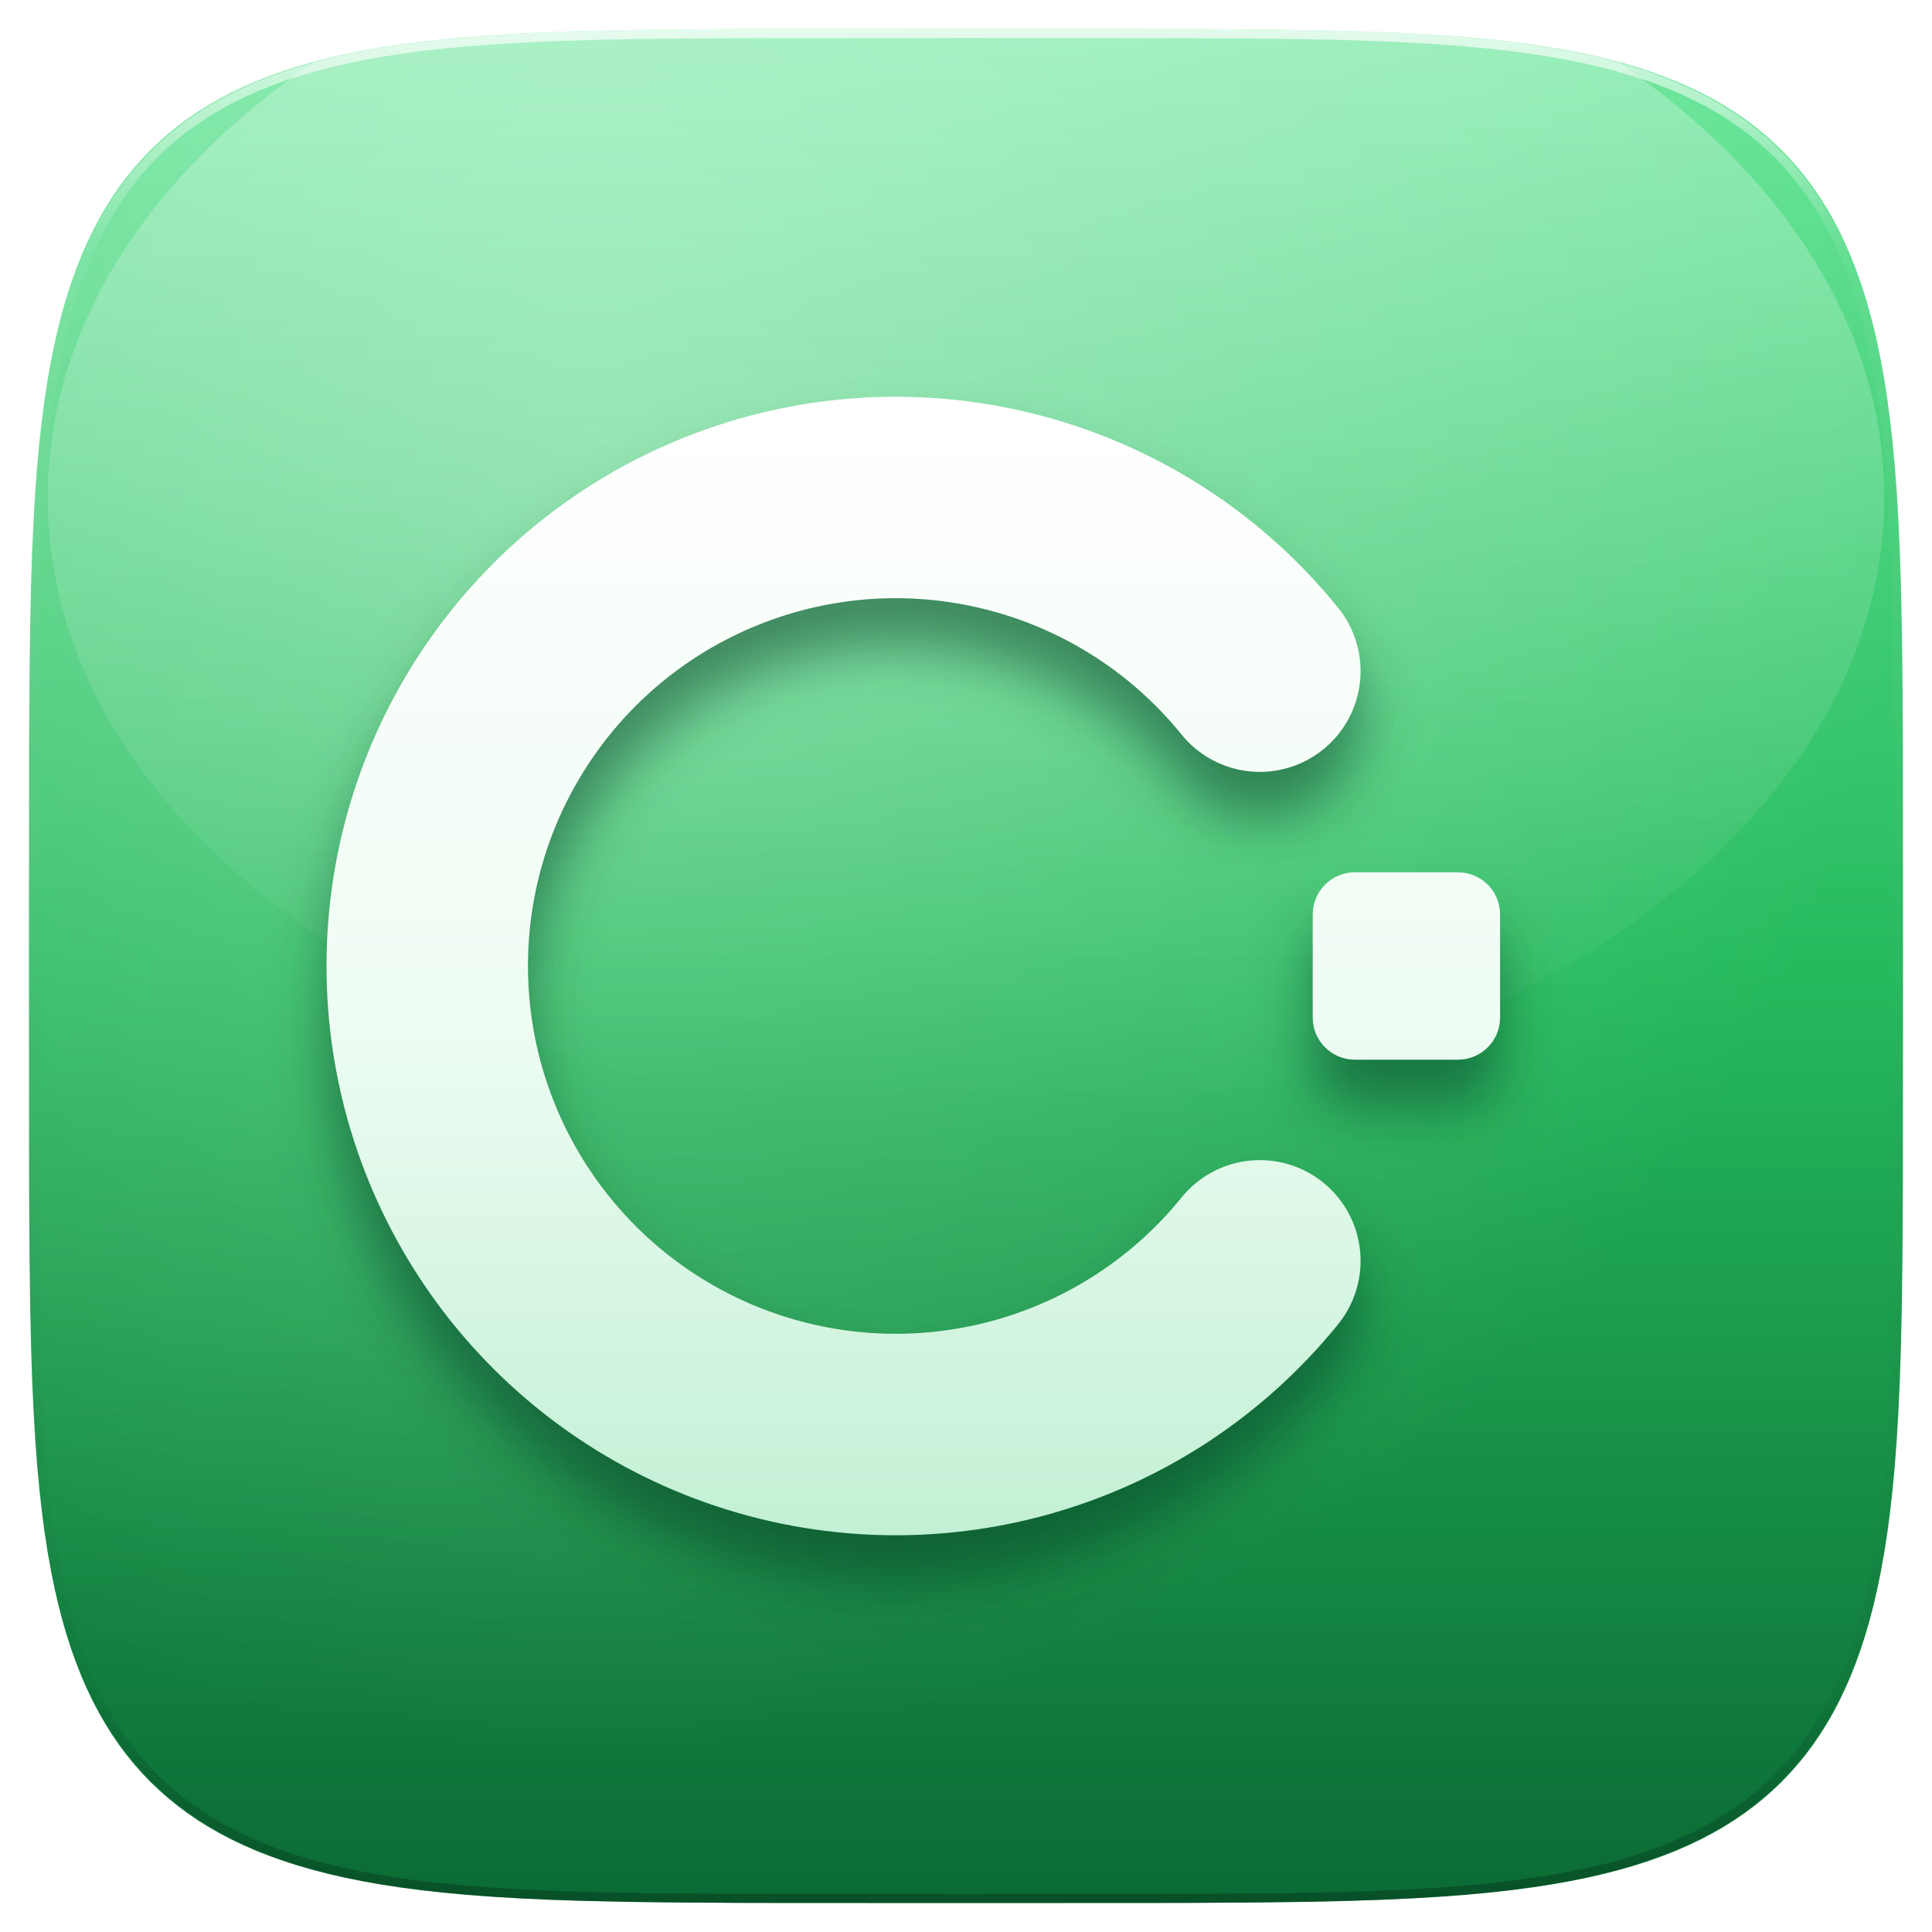
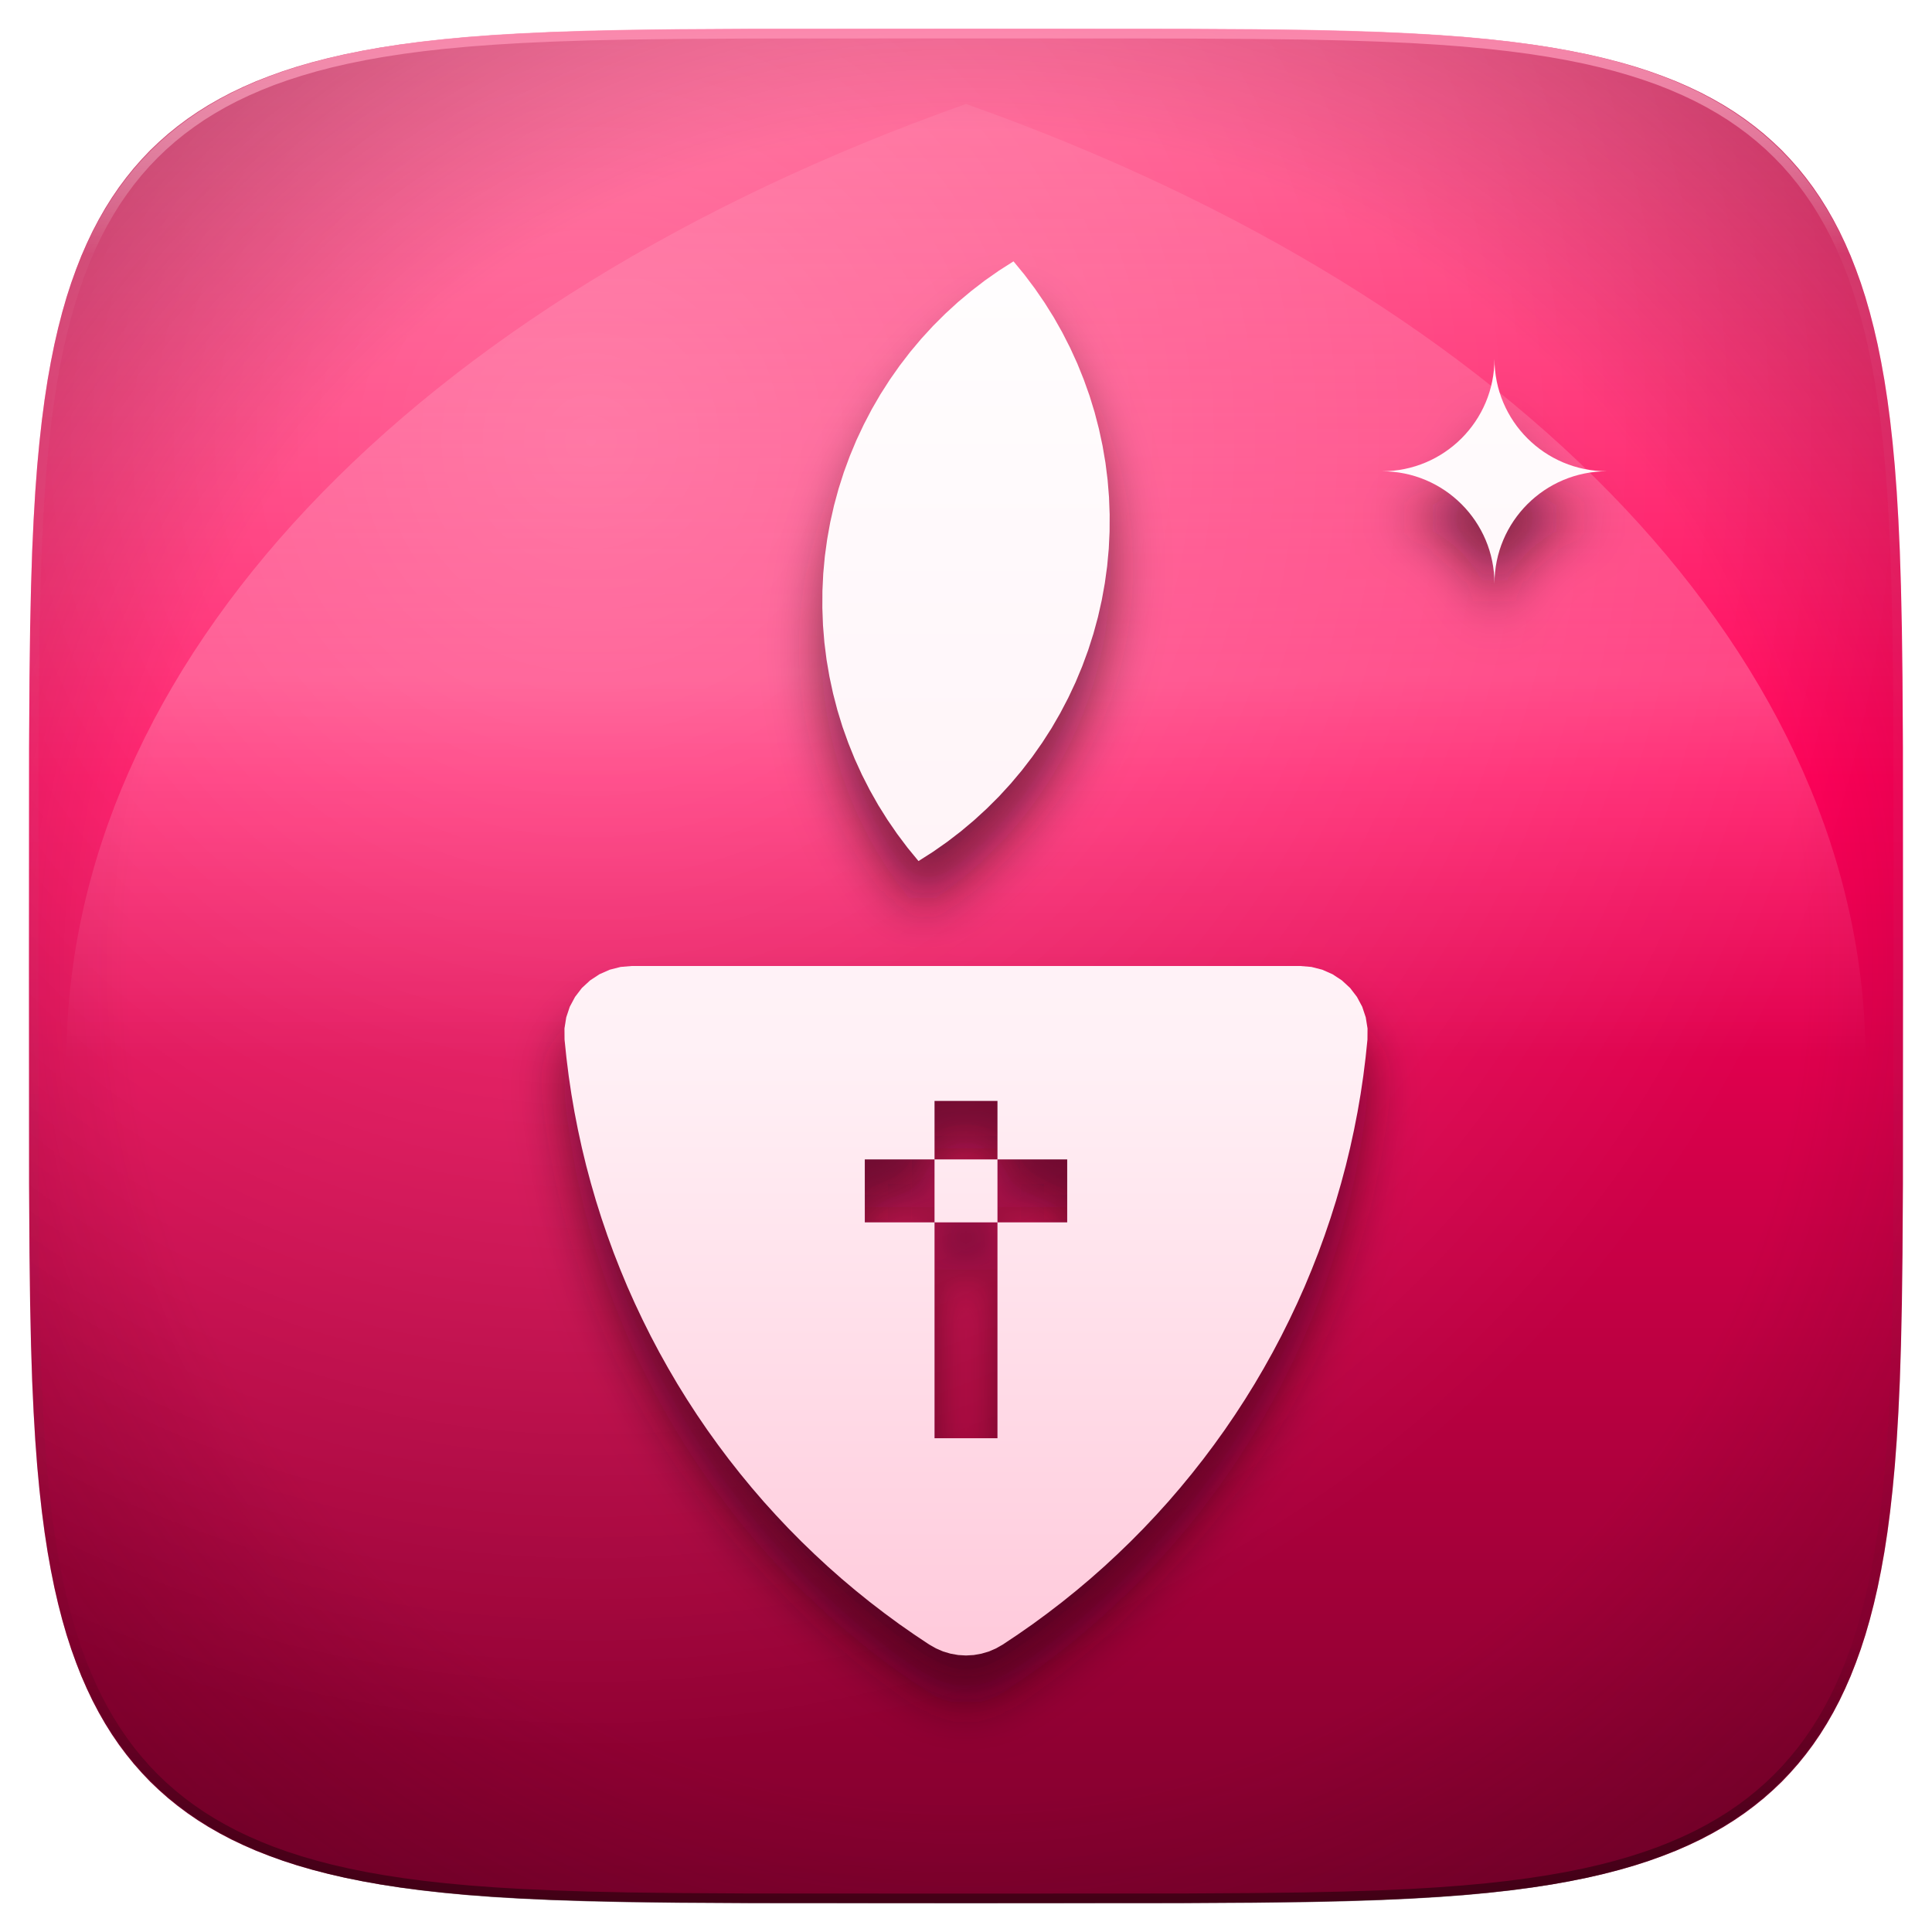
<svg xmlns="http://www.w3.org/2000/svg" viewBox="0 0 512 512" width="512" height="512" role="img">
  <defs>
    <linearGradient id="mt" x1="0" y1="0" x2="0" y2="1">
-       <stop offset="0" stop-color="#6ae79a" />
-       <stop offset=".5" stop-color="#25bb5d" />
-       <stop offset="1" stop-color="#0b6a34" />
+       <stop offset="0" stop-color="#ff5c8f" />
+       <stop offset=".4" stop-color="#ff0058" />
+       <stop offset="1" stop-color="#7d002c" />
    </linearGradient>
    <radialGradient id="ml" cx=".3" cy=".22" r=".7">
-       <stop offset="0" stop-color="#fff" stop-opacity=".3" />
+       <stop offset="0" stop-color="#fff" stop-opacity=".25" />
      <stop offset="1" stop-color="#fff" stop-opacity="0" />
    </radialGradient>
-     <linearGradient id="mg" gradientUnits="userSpaceOnUse" x1="0" y1="105.15" x2="0" y2="406.85">
+     <radialGradient id="mv" cx=".5" cy=".5" r=".72">
+       <stop offset=".62" stop-color="#3d0016" stop-opacity="0" />
+       <stop offset="1" stop-color="#3d0016" stop-opacity=".42" />
+     </radialGradient>
+     <linearGradient id="mg" gradientUnits="userSpaceOnUse" x1="0" y1="42.07" x2="0" y2="469.93">
      <stop offset="0" stop-color="#fff" />
-       <stop offset=".55" stop-color="#eefcf3" />
-       <stop offset="1" stop-color="#c2f0d4" />
+       <stop offset=".55" stop-color="#fff1f6" />
+       <stop offset="1" stop-color="#ffc2d6" />
    </linearGradient>
    <linearGradient id="mr" x1="0" y1="0" x2="0" y2="1">
-       <stop offset="0" stop-color="#fff" stop-opacity=".7" />
-       <stop offset=".12" stop-color="#fff" stop-opacity=".05" />
-       <stop offset=".88" stop-color="#05361b" stop-opacity=".05" />
-       <stop offset="1" stop-color="#05361b" stop-opacity=".5" />
+       <stop offset="0" stop-color="#ff8fb3" stop-opacity=".8" />
+       <stop offset=".12" stop-color="#fff" stop-opacity=".04" />
+       <stop offset=".86" stop-color="#1f0009" stop-opacity=".05" />
+       <stop offset="1" stop-color="#1f0009" stop-opacity=".6" />
    </linearGradient>
-     <linearGradient id="ms" x1="0" y1="0" x2="0" y2="1">
-       <stop offset="0" stop-color="#fff" stop-opacity=".32" />
+     <linearGradient id="ms" gradientUnits="userSpaceOnUse" x1="0" y1="27.55" x2="0" y2="280.83">
+       <stop offset="0" stop-color="#fff" stop-opacity=".07" />
+       <stop offset=".6" stop-color="#fff" stop-opacity=".22" />
      <stop offset="1" stop-color="#fff" stop-opacity="0" />
    </linearGradient>
    <clipPath id="mc">
      <path d="M504.32 256L504.29 313.83L504.18 332.3L504.01 345.72L503.77 356.62L503.47 365.97L503.09 374.23L502.65 381.68L502.14 388.48L501.55 394.77L500.9 400.61L500.18 406.09L499.39 411.24L498.52 416.11L497.59 420.72L496.58 425.1L495.5 429.28L494.35 433.26L493.12 437.06L491.81 440.7L490.44 444.19L488.98 447.53L487.45 450.74L485.83 453.82L484.14 456.77L482.36 459.61L480.5 462.33L478.55 464.94L476.52 467.45L474.39 469.86L472.18 472.18L469.86 474.39L467.45 476.52L464.94 478.55L462.33 480.5L459.61 482.36L456.77 484.14L453.82 485.83L450.74 487.45L447.53 488.98L444.19 490.44L440.7 491.81L437.06 493.12L433.26 494.35L429.28 495.5L425.1 496.58L420.72 497.59L416.11 498.52L411.24 499.39L406.09 500.18L400.61 500.9L394.77 501.55L388.48 502.14L381.68 502.65L374.23 503.09L365.97 503.47L356.62 503.77L345.72 504.01L332.3 504.18L313.83 504.29L256 504.32L198.17 504.29L179.7 504.18L166.28 504.01L155.38 503.77L146.03 503.47L137.77 503.09L130.32 502.65L123.52 502.14L117.23 501.55L111.39 500.9L105.91 500.18L100.76 499.39L95.89 498.52L91.28 497.59L86.9 496.58L82.72 495.5L78.74 494.35L74.94 493.12L71.3 491.81L67.81 490.44L64.47 488.98L61.26 487.45L58.18 485.83L55.23 484.14L52.39 482.36L49.67 480.5L47.06 478.55L44.55 476.52L42.14 474.39L39.82 472.18L37.61 469.86L35.48 467.45L33.45 464.94L31.5 462.33L29.64 459.61L27.86 456.77L26.17 453.82L24.55 450.74L23.02 447.53L21.56 444.19L20.19 440.7L18.88 437.06L17.65 433.26L16.5 429.28L15.42 425.1L14.41 420.72L13.48 416.11L12.61 411.24L11.82 406.09L11.1 400.61L10.45 394.77L9.86 388.48L9.35 381.68L8.91 374.23L8.53 365.97L8.23 356.62L7.99 345.72L7.82 332.3L7.71 313.83L7.68 256L7.71 198.17L7.82 179.7L7.99 166.28L8.23 155.38L8.53 146.03L8.91 137.77L9.35 130.32L9.86 123.52L10.45 117.23L11.1 111.39L11.82 105.91L12.61 100.76L13.48 95.89L14.41 91.28L15.42 86.9L16.5 82.72L17.65 78.74L18.88 74.94L20.19 71.3L21.56 67.81L23.02 64.47L24.55 61.26L26.17 58.18L27.86 55.23L29.64 52.39L31.5 49.67L33.45 47.06L35.48 44.55L37.61 42.14L39.82 39.82L42.14 37.61L44.55 35.48L47.06 33.45L49.67 31.5L52.39 29.64L55.23 27.86L58.18 26.17L61.26 24.55L64.47 23.02L67.81 21.56L71.3 20.19L74.94 18.88L78.74 17.65L82.72 16.5L86.9 15.42L91.28 14.41L95.89 13.48L100.76 12.61L105.91 11.82L111.39 11.1L117.23 10.45L123.52 9.86L130.32 9.35L137.77 8.91L146.03 8.53L155.38 8.23L166.28 7.99L179.7 7.82L198.17 7.71L256 7.68L313.83 7.71L332.3 7.82L345.72 7.99L356.62 8.23L365.97 8.53L374.23 8.91L381.68 9.35L388.48 9.86L394.77 10.45L400.61 11.1L406.09 11.82L411.24 12.61L416.11 13.48L420.72 14.41L425.1 15.42L429.28 16.5L433.26 17.65L437.06 18.88L440.7 20.19L444.19 21.56L447.53 23.02L450.74 24.55L453.82 26.17L456.77 27.86L459.61 29.64L462.33 31.5L464.94 33.45L467.45 35.48L469.86 37.61L472.18 39.82L474.39 42.14L476.52 44.55L478.55 47.06L480.5 49.67L482.36 52.39L484.14 55.23L485.83 58.18L487.45 61.26L488.98 64.47L490.44 67.81L491.81 71.3L493.12 74.94L494.35 78.74L495.5 82.72L496.58 86.9L497.59 91.28L498.52 95.89L499.39 100.76L500.18 105.91L500.9 111.39L501.55 117.23L502.14 123.52L502.65 130.32L503.09 137.77L503.47 146.03L503.77 155.38L504.01 166.28L504.18 179.7L504.29 198.17Z" />
    </clipPath>
    <filter id="mb" x="-20%" y="-20%" width="140%" height="140%">
-       <feGaussianBlur stdDeviation="7.45" />
+       <feGaussianBlur stdDeviation="6.95" />
    </filter>
  </defs>
  <path d="M504.32 256L504.29 313.83L504.18 332.3L504.01 345.72L503.77 356.62L503.47 365.97L503.09 374.23L502.65 381.68L502.14 388.48L501.55 394.77L500.9 400.61L500.18 406.09L499.39 411.24L498.52 416.11L497.59 420.72L496.58 425.1L495.5 429.28L494.35 433.26L493.12 437.06L491.81 440.7L490.44 444.19L488.98 447.53L487.45 450.74L485.83 453.82L484.14 456.77L482.36 459.61L480.5 462.33L478.55 464.94L476.52 467.45L474.39 469.86L472.18 472.18L469.86 474.39L467.45 476.52L464.94 478.55L462.33 480.5L459.61 482.36L456.77 484.14L453.82 485.83L450.74 487.45L447.53 488.98L444.19 490.44L440.7 491.81L437.06 493.12L433.26 494.35L429.28 495.5L425.1 496.58L420.72 497.59L416.11 498.52L411.24 499.39L406.09 500.18L400.61 500.9L394.77 501.55L388.48 502.14L381.68 502.65L374.23 503.09L365.97 503.47L356.62 503.77L345.72 504.01L332.3 504.18L313.83 504.29L256 504.32L198.17 504.29L179.7 504.18L166.28 504.01L155.38 503.77L146.03 503.47L137.77 503.09L130.32 502.65L123.52 502.14L117.23 501.55L111.39 500.9L105.91 500.18L100.76 499.39L95.89 498.52L91.28 497.59L86.9 496.58L82.72 495.5L78.74 494.35L74.94 493.12L71.3 491.81L67.81 490.44L64.47 488.98L61.26 487.45L58.18 485.83L55.23 484.14L52.39 482.36L49.67 480.5L47.06 478.55L44.55 476.52L42.14 474.39L39.82 472.18L37.61 469.86L35.48 467.45L33.45 464.94L31.5 462.33L29.64 459.61L27.86 456.77L26.17 453.82L24.55 450.74L23.02 447.53L21.56 444.19L20.19 440.7L18.88 437.06L17.65 433.26L16.5 429.28L15.42 425.1L14.41 420.72L13.48 416.11L12.61 411.24L11.82 406.09L11.1 400.61L10.45 394.77L9.86 388.48L9.35 381.68L8.91 374.23L8.53 365.97L8.23 356.62L7.99 345.72L7.82 332.3L7.71 313.83L7.68 256L7.71 198.17L7.82 179.7L7.99 166.28L8.23 155.38L8.53 146.03L8.91 137.77L9.35 130.32L9.86 123.52L10.45 117.23L11.1 111.39L11.82 105.91L12.61 100.76L13.48 95.89L14.41 91.28L15.42 86.9L16.5 82.72L17.65 78.74L18.88 74.94L20.19 71.3L21.56 67.81L23.02 64.47L24.55 61.26L26.17 58.18L27.86 55.23L29.64 52.39L31.5 49.67L33.45 47.06L35.48 44.55L37.61 42.14L39.82 39.82L42.14 37.61L44.55 35.48L47.06 33.45L49.67 31.5L52.39 29.64L55.23 27.86L58.18 26.17L61.26 24.55L64.47 23.02L67.81 21.56L71.3 20.19L74.94 18.88L78.74 17.65L82.72 16.5L86.9 15.42L91.28 14.41L95.89 13.48L100.76 12.61L105.91 11.82L111.39 11.1L117.23 10.45L123.52 9.86L130.32 9.35L137.77 8.91L146.03 8.53L155.38 8.23L166.28 7.99L179.7 7.82L198.17 7.71L256 7.68L313.83 7.71L332.3 7.82L345.72 7.99L356.62 8.23L365.97 8.53L374.23 8.91L381.68 9.35L388.48 9.86L394.77 10.45L400.61 11.1L406.09 11.82L411.24 12.61L416.11 13.48L420.72 14.41L425.1 15.42L429.28 16.5L433.26 17.65L437.06 18.88L440.7 20.19L444.19 21.56L447.53 23.02L450.74 24.55L453.82 26.17L456.77 27.86L459.61 29.64L462.33 31.5L464.94 33.45L467.45 35.48L469.86 37.61L472.18 39.82L474.39 42.14L476.52 44.55L478.55 47.06L480.5 49.67L482.36 52.39L484.14 55.23L485.83 58.18L487.45 61.26L488.98 64.47L490.44 67.81L491.81 71.3L493.12 74.94L494.35 78.74L495.5 82.72L496.58 86.9L497.59 91.28L498.52 95.89L499.39 100.76L500.18 105.91L500.9 111.39L501.55 117.23L502.14 123.52L502.65 130.32L503.09 137.77L503.47 146.03L503.77 155.38L504.01 166.28L504.18 179.7L504.29 198.17Z" fill="url(#mt)" />
  <path d="M504.32 256L504.29 313.83L504.18 332.3L504.01 345.72L503.77 356.62L503.47 365.97L503.09 374.23L502.65 381.68L502.14 388.48L501.55 394.77L500.9 400.61L500.18 406.09L499.39 411.24L498.52 416.11L497.59 420.72L496.58 425.1L495.5 429.28L494.35 433.26L493.12 437.06L491.81 440.7L490.44 444.19L488.98 447.53L487.45 450.74L485.83 453.82L484.14 456.77L482.36 459.61L480.5 462.33L478.55 464.94L476.52 467.45L474.39 469.86L472.18 472.18L469.86 474.39L467.45 476.52L464.94 478.55L462.33 480.5L459.61 482.36L456.77 484.14L453.82 485.83L450.74 487.45L447.53 488.98L444.19 490.44L440.7 491.81L437.06 493.12L433.26 494.35L429.28 495.5L425.1 496.58L420.72 497.59L416.11 498.52L411.24 499.39L406.09 500.18L400.61 500.9L394.77 501.55L388.48 502.14L381.68 502.65L374.23 503.09L365.97 503.47L356.62 503.77L345.72 504.01L332.3 504.18L313.83 504.29L256 504.32L198.17 504.29L179.7 504.18L166.28 504.01L155.38 503.77L146.03 503.47L137.77 503.09L130.32 502.65L123.52 502.14L117.23 501.55L111.39 500.9L105.91 500.18L100.76 499.39L95.89 498.52L91.28 497.59L86.9 496.58L82.72 495.5L78.74 494.35L74.94 493.12L71.3 491.81L67.81 490.44L64.47 488.98L61.26 487.45L58.18 485.83L55.23 484.14L52.39 482.36L49.67 480.5L47.06 478.55L44.55 476.52L42.14 474.39L39.82 472.18L37.61 469.86L35.48 467.45L33.45 464.94L31.5 462.33L29.64 459.61L27.86 456.77L26.17 453.82L24.55 450.74L23.02 447.53L21.56 444.19L20.19 440.7L18.88 437.06L17.65 433.26L16.5 429.28L15.42 425.1L14.41 420.72L13.48 416.11L12.61 411.24L11.82 406.09L11.1 400.61L10.45 394.77L9.86 388.48L9.35 381.68L8.91 374.23L8.53 365.97L8.23 356.62L7.99 345.72L7.82 332.3L7.71 313.83L7.68 256L7.71 198.17L7.82 179.7L7.99 166.28L8.23 155.38L8.53 146.03L8.91 137.77L9.35 130.32L9.86 123.52L10.45 117.23L11.1 111.39L11.82 105.91L12.61 100.76L13.48 95.89L14.41 91.28L15.42 86.9L16.5 82.72L17.65 78.74L18.88 74.94L20.19 71.3L21.56 67.81L23.02 64.47L24.55 61.26L26.17 58.18L27.86 55.23L29.64 52.39L31.5 49.67L33.45 47.06L35.48 44.55L37.61 42.14L39.82 39.82L42.14 37.61L44.55 35.48L47.06 33.45L49.67 31.5L52.39 29.64L55.23 27.86L58.18 26.17L61.26 24.55L64.47 23.02L67.81 21.56L71.3 20.19L74.94 18.88L78.74 17.65L82.72 16.5L86.9 15.42L91.28 14.41L95.89 13.48L100.76 12.61L105.91 11.82L111.39 11.1L117.23 10.45L123.52 9.86L130.32 9.35L137.77 8.91L146.03 8.53L155.38 8.23L166.28 7.99L179.7 7.82L198.17 7.71L256 7.68L313.83 7.71L332.3 7.82L345.72 7.99L356.62 8.23L365.97 8.53L374.23 8.91L381.68 9.35L388.48 9.86L394.77 10.45L400.61 11.1L406.09 11.82L411.24 12.61L416.11 13.48L420.72 14.41L425.1 15.42L429.28 16.5L433.26 17.65L437.06 18.88L440.7 20.19L444.19 21.56L447.53 23.02L450.74 24.55L453.82 26.17L456.77 27.86L459.61 29.64L462.33 31.5L464.94 33.45L467.45 35.48L469.86 37.61L472.18 39.82L474.39 42.14L476.52 44.55L478.55 47.06L480.5 49.67L482.36 52.39L484.14 55.23L485.83 58.18L487.45 61.26L488.98 64.47L490.44 67.81L491.81 71.3L493.12 74.94L494.35 78.74L495.5 82.72L496.58 86.9L497.59 91.28L498.52 95.89L499.39 100.76L500.18 105.91L500.9 111.39L501.55 117.23L502.14 123.52L502.65 130.32L503.09 137.77L503.47 146.03L503.77 155.38L504.01 166.28L504.18 179.7L504.29 198.17Z" fill="url(#ml)" />
+   <path d="M504.32 256L504.29 313.83L504.18 332.3L504.01 345.72L503.77 356.62L503.47 365.97L503.09 374.23L502.65 381.68L502.14 388.48L501.55 394.77L500.9 400.61L500.18 406.09L499.39 411.24L498.52 416.11L497.59 420.72L496.58 425.1L495.5 429.28L494.35 433.26L493.12 437.06L491.81 440.7L490.44 444.19L488.98 447.53L487.45 450.74L485.83 453.82L484.14 456.77L482.36 459.61L480.5 462.33L478.55 464.94L476.52 467.45L474.39 469.86L472.18 472.18L469.86 474.39L467.45 476.52L464.94 478.55L462.33 480.5L459.61 482.36L456.77 484.14L453.82 485.83L450.74 487.45L447.53 488.98L444.19 490.44L440.7 491.81L437.06 493.12L433.26 494.35L429.28 495.5L425.1 496.58L420.72 497.59L416.11 498.52L411.24 499.39L406.09 500.18L400.61 500.9L394.77 501.55L388.48 502.14L381.68 502.65L374.23 503.09L365.97 503.47L356.62 503.77L345.72 504.01L332.3 504.18L313.83 504.29L256 504.32L198.17 504.29L179.7 504.18L166.28 504.01L155.38 503.77L146.03 503.47L137.77 503.09L130.32 502.65L123.52 502.14L117.23 501.55L111.39 500.9L105.91 500.18L100.76 499.39L95.89 498.52L91.28 497.59L86.9 496.58L82.72 495.5L78.74 494.35L74.94 493.12L71.3 491.81L67.81 490.44L64.47 488.98L61.26 487.45L58.18 485.83L55.23 484.14L52.39 482.36L49.67 480.5L47.06 478.55L44.55 476.52L42.14 474.39L39.82 472.18L37.61 469.86L35.48 467.45L33.45 464.94L31.5 462.33L29.64 459.61L27.86 456.77L26.17 453.82L24.55 450.74L23.02 447.53L21.56 444.19L20.19 440.7L18.88 437.06L17.65 433.26L16.5 429.28L15.42 425.1L14.41 420.72L13.48 416.11L12.61 411.24L11.82 406.09L11.1 400.61L10.45 394.77L9.86 388.48L9.35 381.68L8.91 374.23L8.53 365.97L8.23 356.62L7.99 345.72L7.82 332.3L7.71 313.83L7.68 256L7.71 198.17L7.82 179.7L7.99 166.28L8.23 155.38L8.53 146.03L8.91 137.77L9.35 130.32L9.86 123.52L10.45 117.23L11.1 111.39L11.82 105.91L12.61 100.76L13.48 95.89L14.41 91.28L15.42 86.9L16.5 82.72L17.65 78.74L18.88 74.94L20.19 71.3L21.56 67.81L23.02 64.47L24.55 61.26L26.17 58.18L27.86 55.23L29.64 52.39L31.5 49.67L33.45 47.06L35.48 44.55L37.61 42.14L39.82 39.82L42.14 37.61L44.55 35.48L47.06 33.45L49.67 31.5L52.39 29.64L55.23 27.86L58.18 26.17L61.26 24.55L64.47 23.02L67.81 21.56L71.3 20.19L74.94 18.88L78.74 17.65L82.72 16.5L86.9 15.42L91.28 14.41L95.89 13.48L100.76 12.61L105.91 11.82L111.39 11.1L117.23 10.45L123.52 9.86L130.32 9.35L137.77 8.91L146.03 8.53L155.38 8.23L166.28 7.99L179.7 7.82L198.17 7.71L256 7.68L313.83 7.71L332.3 7.82L345.72 7.99L356.62 8.23L365.97 8.53L374.23 8.91L381.68 9.35L388.48 9.86L394.77 10.45L400.61 11.1L406.09 11.82L411.24 12.61L416.11 13.48L420.72 14.41L425.1 15.42L429.28 16.5L433.26 17.65L437.06 18.88L440.7 20.19L444.19 21.56L447.53 23.02L450.74 24.55L453.82 26.17L456.77 27.86L459.61 29.64L462.33 31.5L464.94 33.45L467.45 35.48L469.86 37.61L472.18 39.82L474.39 42.14L476.52 44.55L478.55 47.06L480.5 49.67L482.36 52.39L484.14 55.23L485.83 58.18L487.45 61.26L488.98 64.47L490.44 67.81L491.81 71.3L493.12 74.94L494.35 78.74L495.5 82.72L496.58 86.9L497.59 91.28L498.52 95.89L499.39 100.76L500.18 105.91L500.9 111.39L501.55 117.23L502.14 123.52L502.65 130.32L503.09 137.77L503.47 146.03L503.77 155.38L504.01 166.28L504.18 179.7L504.29 198.17Z" fill="url(#mv)" />
  <g clip-path="url(#mc)">
-     <ellipse cx="256" cy="131.84" rx="243.35" ry="163.89" fill="url(#ms)" transform="translate(0 0)" />
+     <path d="M494.39 280.83A476.77 292.52 0 0 0 256 27.55A476.77 292.52 0 0 0 17.61 280.83Z" fill="url(#ms)" />
  </g>
-   <path d="M503.12 256L503.09 313.55L502.98 331.93L502.82 345.28L502.58 356.14L502.27 365.44L501.9 373.66L501.46 381.07L500.95 387.84L500.37 394.1L499.72 399.92L499 405.36L498.21 410.49L497.35 415.33L496.42 419.92L495.42 424.28L494.34 428.44L493.19 432.4L491.97 436.19L490.68 439.81L489.3 443.28L487.85 446.61L486.33 449.8L484.72 452.86L483.03 455.8L481.27 458.62L479.41 461.33L477.48 463.93L475.45 466.43L473.34 468.83L471.13 471.13L468.83 473.34L466.43 475.45L463.93 477.48L461.33 479.41L458.62 481.27L455.8 483.03L452.86 484.72L449.8 486.33L446.61 487.85L443.28 489.3L439.81 490.68L436.19 491.97L432.4 493.19L428.44 494.34L424.28 495.42L419.92 496.42L415.33 497.35L410.49 498.21L405.36 499L399.92 499.72L394.1 500.37L387.84 500.95L381.07 501.46L373.66 501.9L365.44 502.27L356.14 502.58L345.28 502.82L331.93 502.98L313.55 503.09L256 503.12L198.45 503.09L180.07 502.98L166.72 502.82L155.86 502.58L146.56 502.27L138.34 501.9L130.93 501.46L124.16 500.95L117.9 500.37L112.08 499.72L106.64 499L101.51 498.21L96.67 497.35L92.08 496.42L87.72 495.42L83.56 494.34L79.6 493.19L75.81 491.97L72.19 490.68L68.72 489.3L65.39 487.85L62.2 486.33L59.14 484.72L56.2 483.03L53.38 481.27L50.67 479.41L48.07 477.48L45.57 475.45L43.17 473.34L40.87 471.13L38.66 468.83L36.55 466.43L34.52 463.93L32.59 461.33L30.73 458.62L28.97 455.8L27.28 452.86L25.67 449.8L24.15 446.61L22.7 443.28L21.32 439.81L20.03 436.19L18.81 432.4L17.66 428.44L16.58 424.28L15.58 419.92L14.65 415.33L13.79 410.49L13 405.36L12.28 399.92L11.63 394.1L11.05 387.84L10.54 381.07L10.1 373.66L9.73 365.44L9.42 356.14L9.18 345.28L9.02 331.93L8.91 313.55L8.88 256L8.91 198.45L9.02 180.07L9.18 166.72L9.42 155.86L9.73 146.56L10.1 138.34L10.54 130.93L11.05 124.16L11.63 117.9L12.28 112.08L13 106.64L13.79 101.51L14.65 96.67L15.58 92.08L16.58 87.72L17.66 83.56L18.81 79.6L20.03 75.81L21.32 72.19L22.7 68.72L24.15 65.39L25.67 62.2L27.28 59.14L28.97 56.2L30.73 53.38L32.59 50.67L34.52 48.07L36.55 45.57L38.66 43.17L40.87 40.87L43.17 38.66L45.57 36.55L48.07 34.52L50.67 32.59L53.38 30.73L56.2 28.97L59.14 27.28L62.2 25.67L65.39 24.15L68.72 22.7L72.19 21.32L75.81 20.03L79.6 18.81L83.56 17.66L87.72 16.58L92.08 15.58L96.67 14.65L101.51 13.79L106.64 13L112.08 12.28L117.9 11.63L124.16 11.05L130.93 10.54L138.34 10.1L146.56 9.73L155.86 9.42L166.72 9.18L180.07 9.02L198.45 8.91L256 8.88L313.55 8.91L331.93 9.02L345.28 9.18L356.14 9.42L365.44 9.73L373.66 10.1L381.07 10.54L387.84 11.05L394.1 11.63L399.92 12.28L405.36 13L410.49 13.79L415.33 14.65L419.92 15.58L424.28 16.58L428.44 17.66L432.4 18.81L436.19 20.03L439.81 21.32L443.28 22.7L446.61 24.15L449.8 25.67L452.86 27.28L455.8 28.97L458.62 30.73L461.33 32.59L463.93 34.52L466.43 36.55L468.83 38.66L471.13 40.87L473.34 43.17L475.45 45.57L477.48 48.07L479.41 50.67L481.27 53.38L483.03 56.2L484.72 59.14L486.33 62.2L487.85 65.39L489.3 68.72L490.68 72.19L491.97 75.81L493.19 79.6L494.34 83.56L495.42 87.72L496.42 92.08L497.35 96.67L498.21 101.51L499 106.64L499.72 112.08L500.37 117.9L500.95 124.16L501.46 130.93L501.9 138.34L502.27 146.56L502.58 155.86L502.82 166.72L502.98 180.07L503.09 198.45Z" fill="none" stroke="url(#mr)" stroke-width="2.4" />
-   <g filter="url(#mb)" opacity=".5" transform="translate(0 12.42)">
-     <path d="M333.87 177.86A124.16 124.16 0 1 0 333.87 334.14" fill="none" stroke="#05361b" stroke-width="53.39" stroke-linecap="round" />
-     <rect x="347.88" y="231.17" width="49.66" height="49.66" rx="11.17" fill="#05361b" />
+   <path d="M503.12 256L503.09 313.55L502.98 331.93L502.82 345.28L502.58 356.14L502.27 365.44L501.9 373.66L501.46 381.07L500.95 387.84L500.37 394.1L499.72 399.92L499 405.36L498.21 410.49L497.35 415.33L496.42 419.92L495.42 424.28L494.34 428.44L493.19 432.4L491.97 436.19L490.68 439.81L489.3 443.28L487.85 446.61L486.33 449.8L484.72 452.86L483.03 455.8L481.27 458.62L479.41 461.33L477.48 463.93L475.45 466.43L473.34 468.83L471.13 471.13L468.83 473.34L466.43 475.45L463.93 477.48L461.33 479.41L458.62 481.27L455.8 483.03L452.86 484.72L449.8 486.33L446.61 487.85L443.28 489.3L439.81 490.68L436.19 491.97L432.4 493.19L428.44 494.34L424.28 495.42L419.92 496.42L415.33 497.35L410.49 498.21L405.36 499L399.92 499.72L394.1 500.37L387.84 500.95L381.07 501.46L373.66 501.9L365.44 502.27L356.14 502.58L345.28 502.82L331.93 502.98L313.55 503.09L256 503.12L198.45 503.09L180.07 502.98L166.72 502.82L155.86 502.58L146.56 502.27L138.34 501.9L130.93 501.46L124.16 500.95L117.9 500.37L112.08 499.72L106.64 499L101.51 498.21L96.67 497.35L92.08 496.42L87.72 495.42L83.56 494.34L79.6 493.19L75.81 491.97L72.19 490.68L68.72 489.3L65.39 487.85L62.2 486.33L59.14 484.72L56.2 483.03L53.38 481.27L50.67 479.41L48.07 477.48L45.57 475.45L43.17 473.34L40.87 471.13L38.66 468.83L36.55 466.43L34.52 463.93L32.59 461.33L30.73 458.62L28.97 455.8L27.28 452.86L25.67 449.8L24.15 446.61L22.7 443.28L21.32 439.81L20.03 436.19L18.81 432.4L17.66 428.44L16.58 424.28L15.58 419.92L14.65 415.33L13.79 410.49L13 405.36L12.28 399.92L11.63 394.1L11.05 387.84L10.54 381.07L10.1 373.66L9.73 365.44L9.42 356.14L9.18 345.28L9.02 331.93L8.91 313.55L8.88 256L8.91 198.45L9.02 180.07L9.18 166.72L9.42 155.86L9.73 146.56L10.1 138.34L10.54 130.93L11.05 124.16L11.63 117.9L12.28 112.08L13 106.64L13.79 101.51L14.65 96.67L15.58 92.08L16.58 87.72L17.66 83.56L18.81 79.6L20.03 75.81L21.32 72.19L22.7 68.72L24.15 65.39L25.67 62.2L27.28 59.14L28.97 56.2L30.73 53.38L32.59 50.67L34.52 48.07L36.55 45.57L38.66 43.17L40.87 40.87L43.17 38.66L45.57 36.55L48.07 34.52L50.67 32.59L53.38 30.73L56.2 28.97L59.14 27.28L62.2 25.67L65.39 24.15L68.72 22.7L72.19 21.32L75.81 20.03L79.6 18.81L83.56 17.66L87.72 16.58L92.08 15.58L96.67 14.65L101.51 13.79L106.64 13L112.08 12.28L117.9 11.63L124.16 11.05L130.93 10.54L138.34 10.1L146.56 9.73L155.86 9.42L166.72 9.18L180.07 9.02L198.45 8.91L256 8.88L313.55 8.91L331.93 9.02L345.28 9.18L356.14 9.42L365.44 9.73L373.66 10.1L381.07 10.54L387.84 11.05L394.1 11.63L399.92 12.28L405.36 13L410.49 13.79L415.33 14.65L419.92 15.58L424.28 16.58L428.44 17.66L432.4 18.81L436.19 20.03L439.81 21.32L443.28 22.7L446.61 24.15L449.8 25.67L452.86 27.28L455.8 28.97L458.62 30.73L461.33 32.59L463.93 34.52L466.43 36.55L468.83 38.66L471.13 40.87L473.34 43.17L475.45 45.57L477.48 48.07L479.41 50.67L481.27 53.38L483.03 56.2L484.72 59.14L486.33 62.2L487.85 65.39L489.3 68.72L490.68 72.19L491.97 75.81L493.19 79.6L494.34 83.56L495.42 87.72L496.42 92.08L497.35 96.67L498.21 101.51L499 106.64L499.72 112.08L500.37 117.9L500.95 124.16L501.46 130.93L501.9 138.34L502.27 146.56L502.58 155.86L502.82 166.72L502.98 180.07L503.09 198.45Z" fill="none" stroke="url(#mr)" stroke-width="2.6" />
+   <g filter="url(#mb)" opacity=".55" transform="translate(0 12.42)">
+     <path d="M268.59 69.26L271.49 72.79L274.24 76.45L276.83 80.22L279.26 84.1L281.51 88.08L283.59 92.16L285.49 96.32L287.2 100.56L288.74 104.87L290.08 109.24L291.23 113.67L292.19 118.14L292.96 122.65L293.53 127.19L293.9 131.75L294.07 136.32L294.05 140.9L293.83 145.46L293.41 150.02L292.79 154.55L291.98 159.05L290.97 163.52L289.77 167.93L288.38 172.29L286.8 176.58L285.04 180.8L283.09 184.95L280.97 189L278.68 192.96L276.21 196.81L273.58 200.55L270.79 204.18L267.85 207.68L264.76 211.05L261.52 214.28L258.15 217.37L254.64 220.32L251.02 223.1L247.27 225.73L243.41 228.19L243.41 228.19L240.51 224.66L237.76 221L235.17 217.23L232.74 213.35L230.49 209.37L228.41 205.29L226.51 201.13L224.8 196.89L223.26 192.58L221.92 188.21L220.77 183.78L219.81 179.31L219.04 174.8L218.47 170.26L218.1 165.7L217.93 161.13L217.95 156.56L218.17 151.99L218.59 147.43L219.21 142.9L220.02 138.4L221.03 133.93L222.23 129.52L223.62 125.16L225.2 120.87L226.96 116.65L228.91 112.51L231.03 108.45L233.32 104.5L235.79 100.64L238.42 96.9L241.21 93.27L244.15 89.77L247.24 86.4L250.48 83.17L253.85 80.08L257.36 77.14L260.98 74.35L264.73 71.72L268.59 69.26ZM167.42 256L164.46 256.25L161.59 256.98L158.87 258.18L156.39 259.81L154.21 261.82L152.4 264.18L151 266.79L150.06 269.61L149.59 272.54L149.61 275.5L149.61 275.5L150.11 280.32L150.71 285.13L151.42 289.92L152.24 294.69L153.17 299.44L154.2 304.17L155.34 308.88L156.59 313.56L157.94 318.21L159.4 322.83L160.96 327.41L162.62 331.96L164.39 336.47L166.25 340.94L168.22 345.36L170.29 349.74L172.45 354.07L174.71 358.35L177.07 362.58L179.52 366.76L182.07 370.88L184.71 374.94L187.44 378.94L190.26 382.87L193.17 386.75L196.16 390.55L199.24 394.29L202.4 397.96L205.65 401.55L208.97 405.07L212.38 408.52L215.86 411.88L219.41 415.17L223.04 418.38L226.74 421.5L230.51 424.54L234.35 427.49L238.25 430.36L242.22 433.13L246.25 435.82L246.25 435.82L248.04 436.84L249.93 437.66L251.91 438.24L253.94 438.6L256 438.72L258.06 438.6L260.09 438.24L262.07 437.66L263.96 436.84L265.75 435.82L265.75 435.82L269.78 433.13L273.75 430.36L277.65 427.49L281.49 424.54L285.26 421.5L288.96 418.38L292.59 415.17L296.14 411.88L299.62 408.52L303.03 405.07L306.35 401.55L309.6 397.96L312.76 394.29L315.84 390.55L318.83 386.75L321.74 382.87L324.56 378.94L327.29 374.94L329.93 370.88L332.48 366.76L334.93 362.58L337.29 358.35L339.55 354.07L341.71 349.74L343.78 345.36L345.75 340.94L347.61 336.47L349.38 331.96L351.04 327.41L352.6 322.83L354.06 318.21L355.41 313.56L356.66 308.88L357.8 304.17L358.83 299.44L359.76 294.69L360.58 289.92L361.29 285.13L361.89 280.32L362.39 275.5L362.39 275.5L362.41 272.54L361.94 269.61L361 266.79L359.6 264.18L357.79 261.82L355.61 259.81L353.13 258.18L350.41 256.98L347.54 256.25L344.58 256ZM247.66 291.76L264.34 291.76L264.34 381.15L247.66 381.15ZM229.18 307.25L282.82 307.25L282.82 323.94L229.18 323.94ZM425.85 124.89A29.8 29.8 0 0 0 396.05 154.69A29.8 29.8 0 0 0 366.25 124.89A29.8 29.8 0 0 0 396.05 95.09A29.8 29.8 0 0 0 425.85 124.89Z" fill="#1f0009" fill-rule="evenodd" />
  </g>
-   <path d="M333.87 177.86A124.16 124.16 0 1 0 333.87 334.14" fill="none" stroke="url(#mg)" stroke-width="53.39" stroke-linecap="round" />
-   <rect x="347.88" y="231.17" width="49.66" height="49.66" rx="11.17" fill="url(#mg)" />
+   <path d="M268.59 69.26L271.49 72.79L274.24 76.45L276.83 80.22L279.26 84.1L281.51 88.08L283.59 92.16L285.49 96.32L287.2 100.56L288.74 104.87L290.08 109.24L291.23 113.67L292.19 118.14L292.96 122.65L293.53 127.19L293.9 131.75L294.07 136.32L294.05 140.9L293.83 145.46L293.41 150.02L292.79 154.55L291.98 159.05L290.97 163.52L289.77 167.93L288.38 172.29L286.8 176.58L285.04 180.8L283.09 184.95L280.97 189L278.68 192.96L276.21 196.81L273.58 200.55L270.79 204.18L267.85 207.68L264.76 211.05L261.52 214.28L258.15 217.37L254.64 220.32L251.02 223.1L247.27 225.73L243.41 228.19L243.41 228.19L240.51 224.66L237.76 221L235.17 217.23L232.74 213.35L230.49 209.37L228.41 205.29L226.51 201.13L224.8 196.89L223.26 192.58L221.92 188.21L220.77 183.78L219.81 179.31L219.04 174.8L218.47 170.26L218.1 165.7L217.93 161.13L217.95 156.56L218.17 151.99L218.59 147.43L219.21 142.9L220.02 138.4L221.03 133.93L222.23 129.52L223.62 125.16L225.2 120.87L226.96 116.65L228.91 112.51L231.03 108.45L233.32 104.5L235.79 100.64L238.42 96.9L241.21 93.27L244.15 89.77L247.24 86.4L250.48 83.17L253.85 80.08L257.36 77.14L260.98 74.35L264.73 71.72L268.59 69.26ZM167.42 256L164.46 256.25L161.59 256.98L158.87 258.18L156.39 259.81L154.21 261.82L152.4 264.18L151 266.79L150.06 269.61L149.59 272.54L149.61 275.5L149.61 275.5L150.11 280.32L150.71 285.13L151.42 289.92L152.24 294.69L153.17 299.44L154.2 304.17L155.34 308.88L156.59 313.56L157.94 318.21L159.4 322.83L160.96 327.41L162.62 331.96L164.39 336.47L166.25 340.94L168.22 345.36L170.29 349.74L172.45 354.07L174.71 358.35L177.07 362.58L179.52 366.76L182.07 370.88L184.71 374.94L187.44 378.94L190.26 382.87L193.17 386.75L196.16 390.55L199.24 394.29L202.4 397.96L205.65 401.55L208.97 405.07L212.38 408.52L215.86 411.88L219.41 415.17L223.04 418.38L226.74 421.5L230.51 424.54L234.35 427.49L238.25 430.36L242.22 433.13L246.25 435.82L246.25 435.82L248.04 436.84L249.93 437.66L251.91 438.24L253.94 438.6L256 438.72L258.06 438.6L260.09 438.24L262.07 437.66L263.96 436.84L265.75 435.82L265.75 435.82L269.78 433.13L273.75 430.36L277.65 427.49L281.49 424.54L285.26 421.5L288.96 418.38L292.59 415.17L296.14 411.88L299.62 408.52L303.03 405.07L306.35 401.55L309.6 397.96L312.76 394.29L315.84 390.55L318.83 386.75L321.74 382.87L324.56 378.94L327.29 374.94L329.93 370.88L332.48 366.76L334.93 362.58L337.29 358.35L339.55 354.07L341.71 349.74L343.78 345.36L345.75 340.94L347.61 336.47L349.38 331.96L351.04 327.41L352.6 322.83L354.06 318.21L355.41 313.56L356.66 308.88L357.8 304.17L358.83 299.44L359.76 294.69L360.58 289.92L361.29 285.13L361.89 280.32L362.39 275.5L362.39 275.5L362.41 272.54L361.94 269.61L361 266.79L359.6 264.18L357.79 261.82L355.61 259.81L353.13 258.18L350.41 256.98L347.54 256.25L344.58 256ZM247.66 291.76L264.34 291.76L264.34 381.15L247.66 381.15ZM229.18 307.25L282.82 307.25L282.82 323.94L229.18 323.94ZM425.85 124.89A29.8 29.8 0 0 0 396.05 154.69A29.8 29.8 0 0 0 366.25 124.89A29.8 29.8 0 0 0 396.05 95.09A29.8 29.8 0 0 0 425.85 124.89Z" fill="url(#mg)" fill-rule="evenodd" />
</svg>
